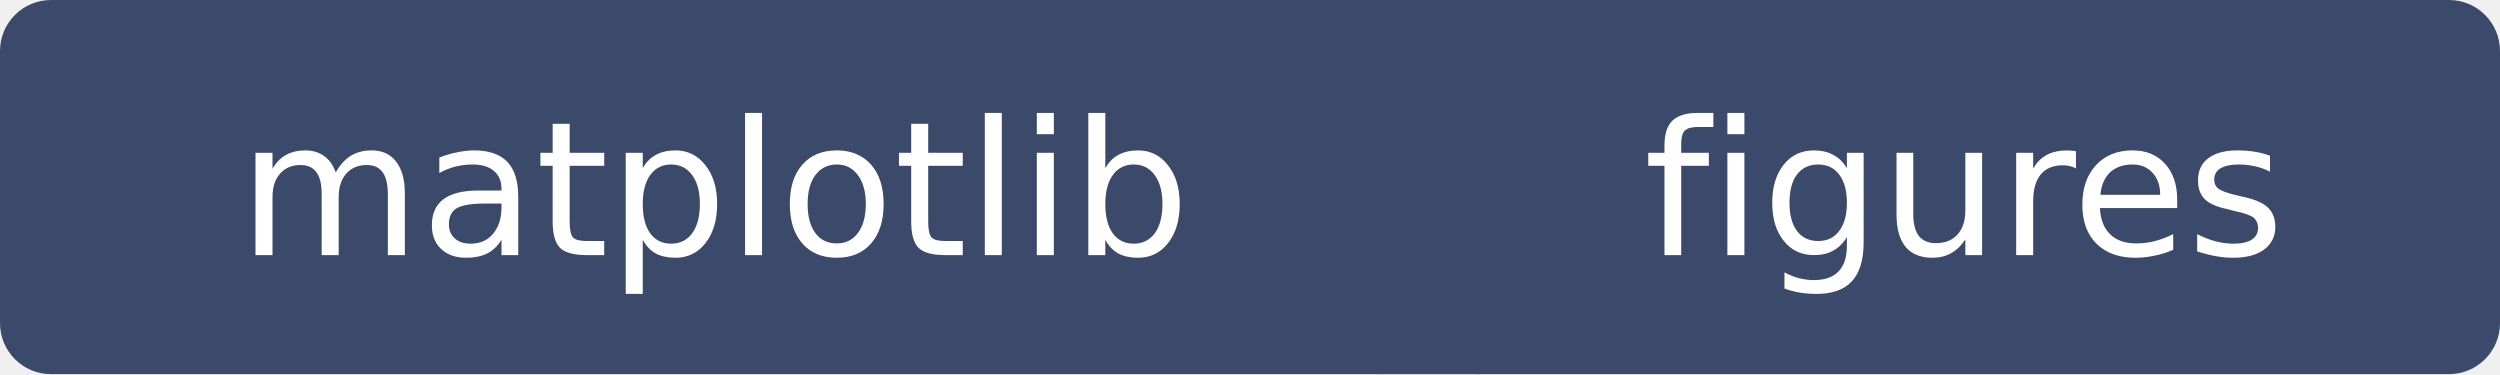
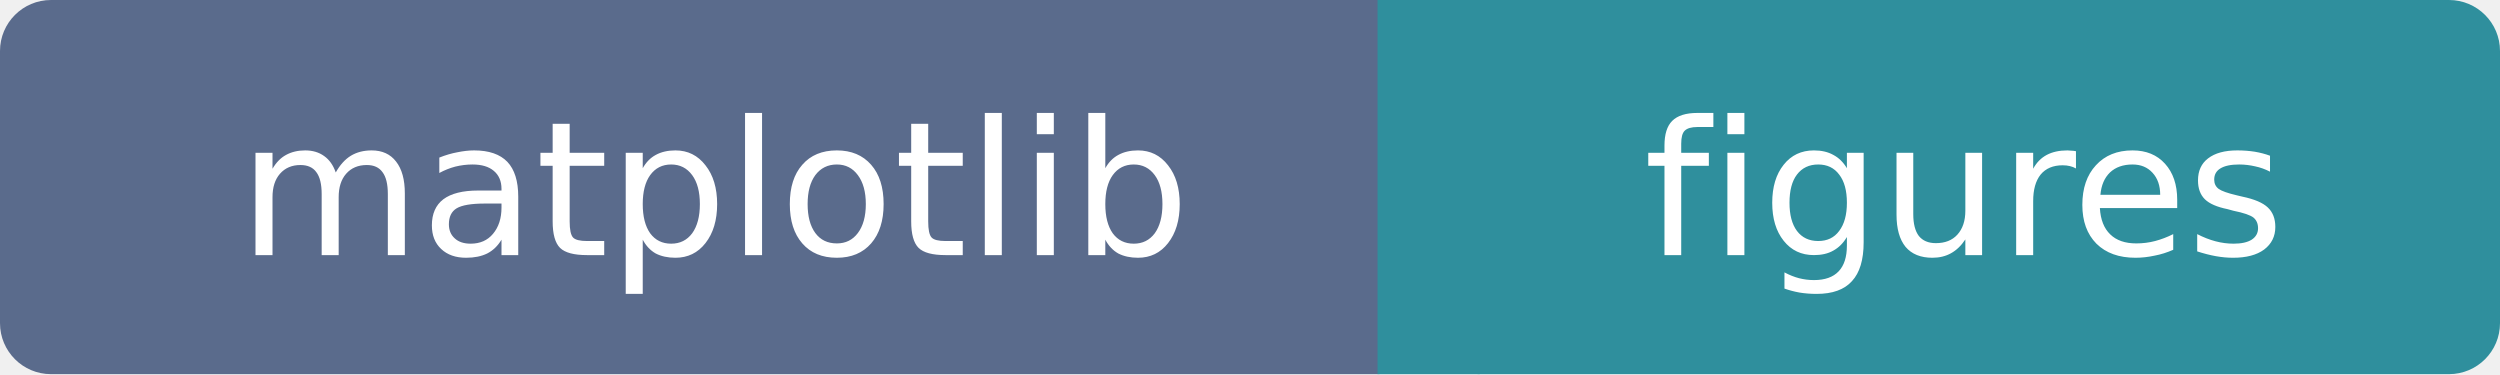
<svg xmlns="http://www.w3.org/2000/svg" width="147" height="22" role="img" aria-label="matplotlib: figures">
-   <rect width="84" height="22" rx="3" fill="#3b4a6b" />
-   <rect x="84" width="63" height="22" rx="3" fill="#3b4a6b" />
-   <rect x="81" width="6" height="22" fill="#3b4a6b" />
+   <rect width="84" height="22" rx="3" fill="#5a6b8c" />
+   <rect x="84" width="63" height="22" rx="3" fill="#2f8f9d" />
+   <rect x="81" width="6" height="22" fill="#2f8f9d" />
  <g fill="#fff" font-family="Verdana,DejaVu Sans,sans-serif" font-size="11" text-anchor="middle">
    <text x="42.0" y="15">matplotlib</text>
    <text x="115.5" y="15">figures</text>
  </g>
</svg>
